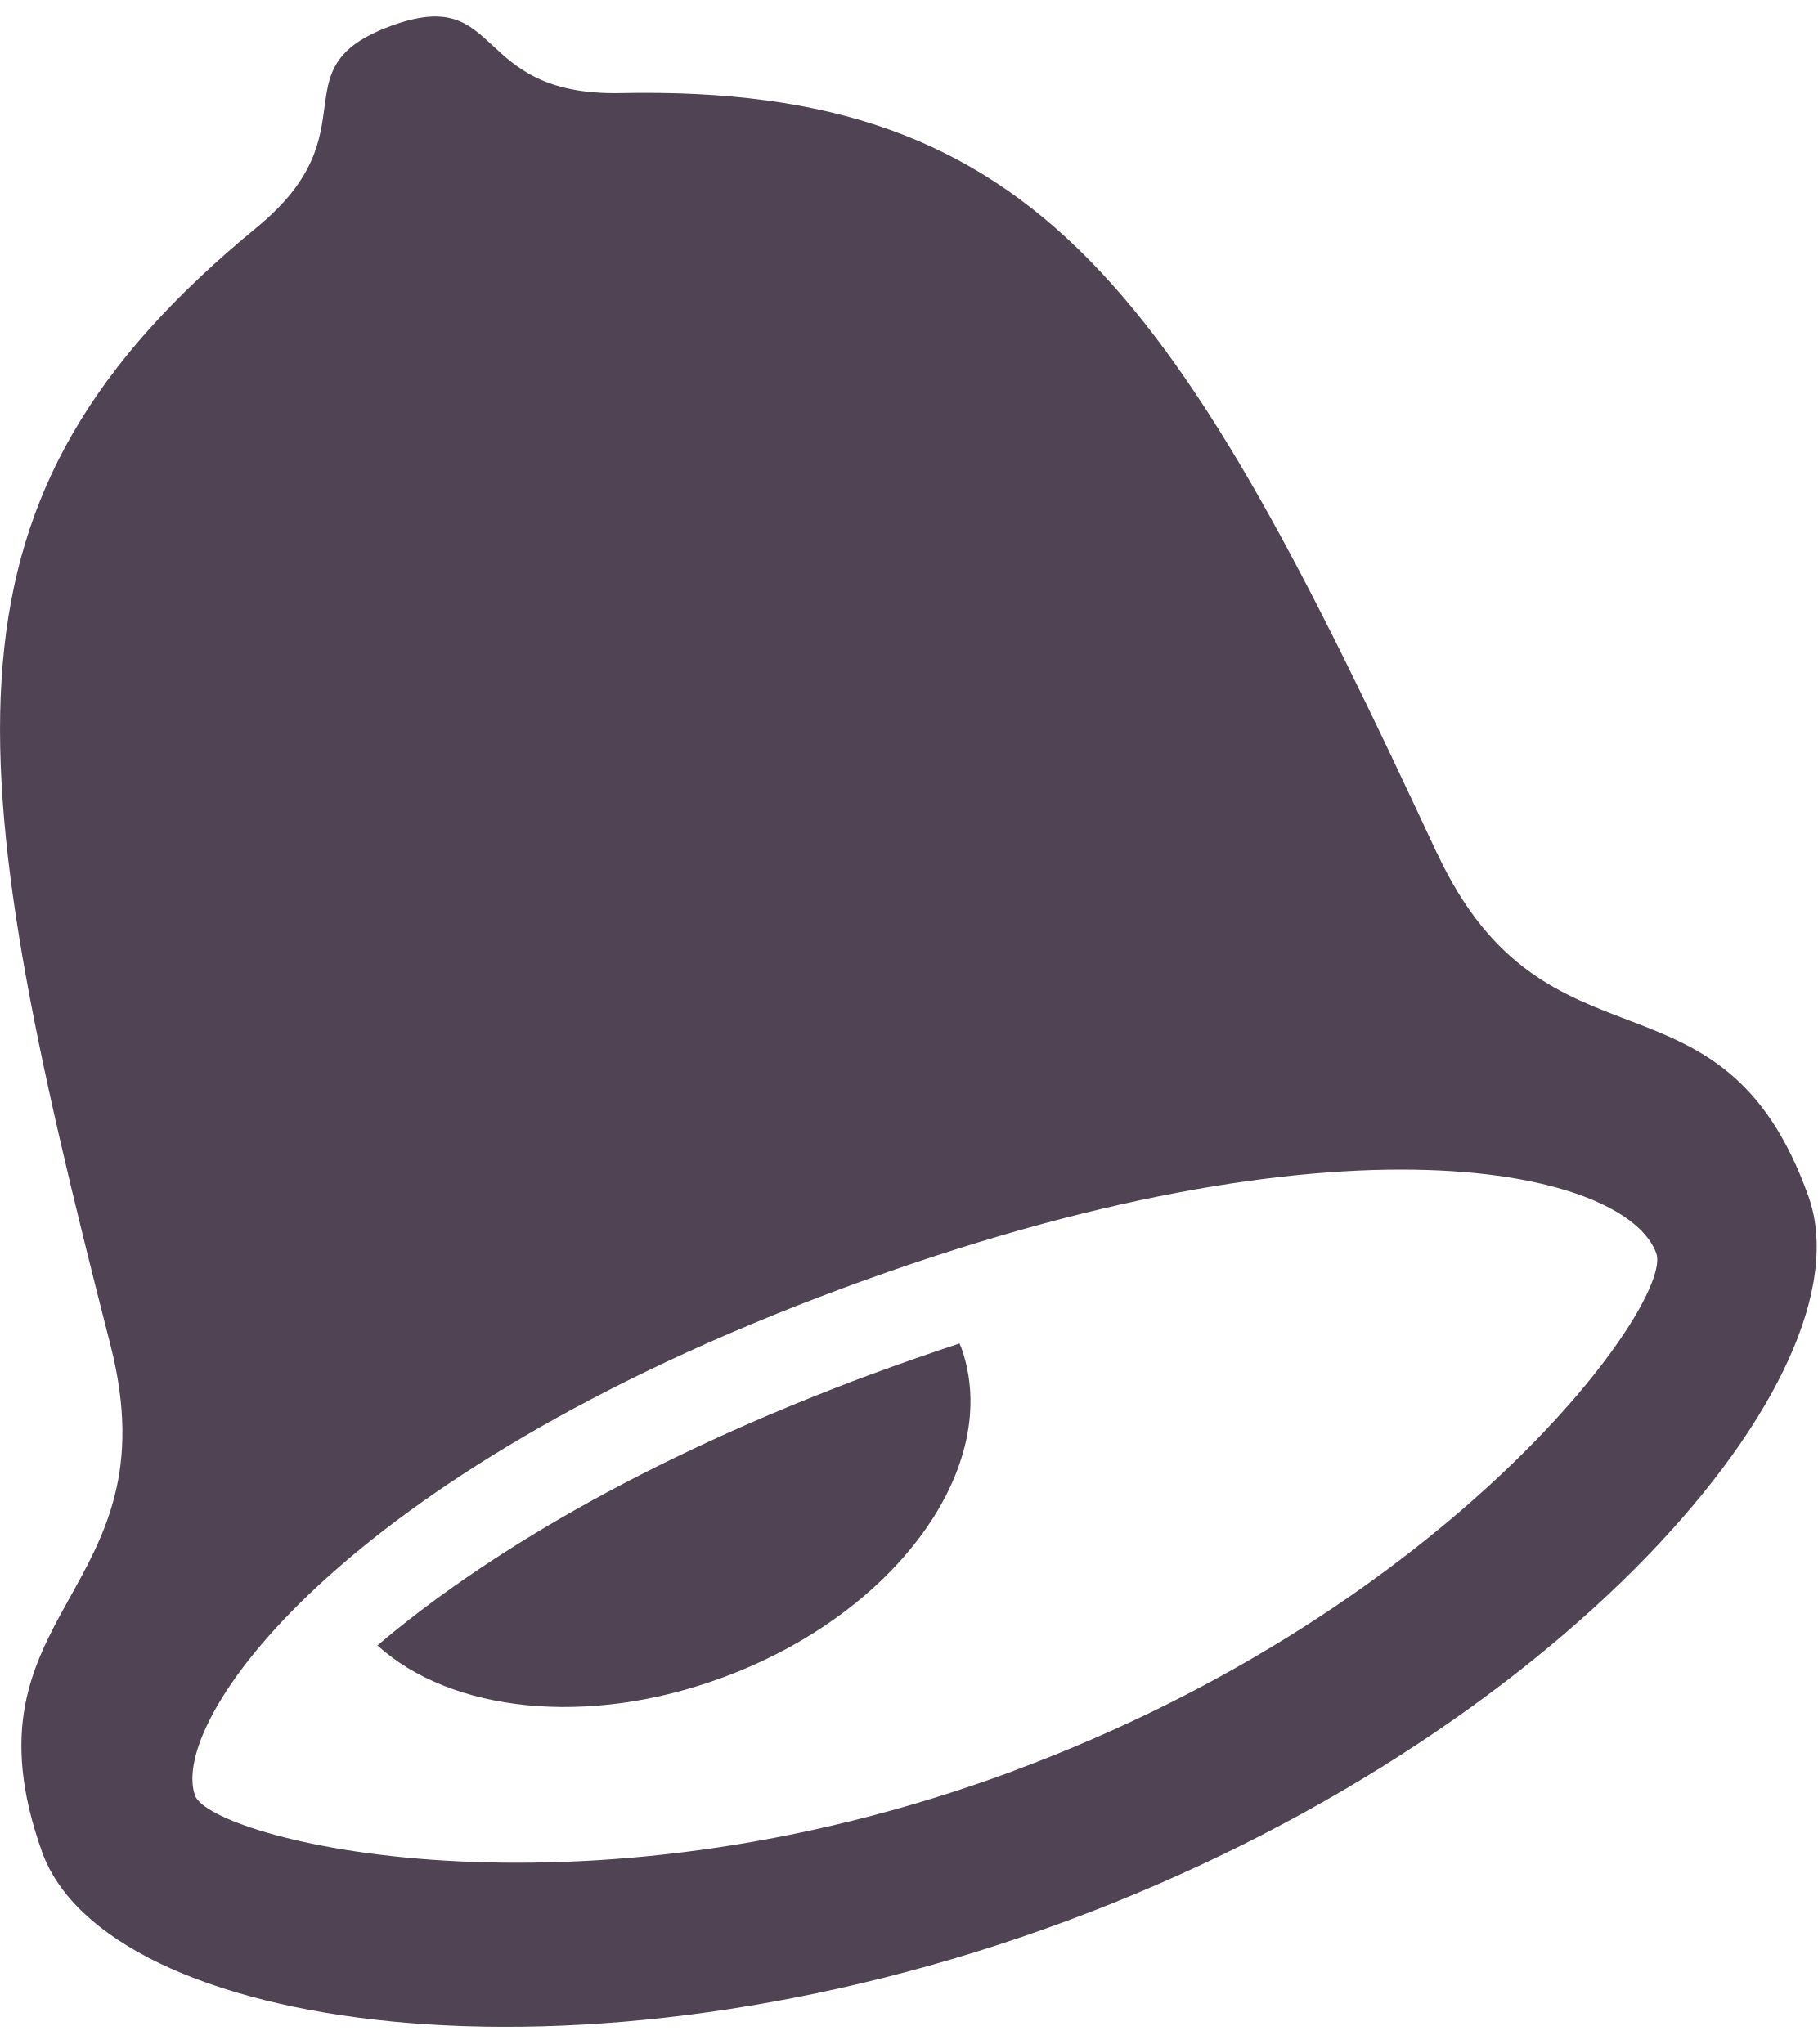
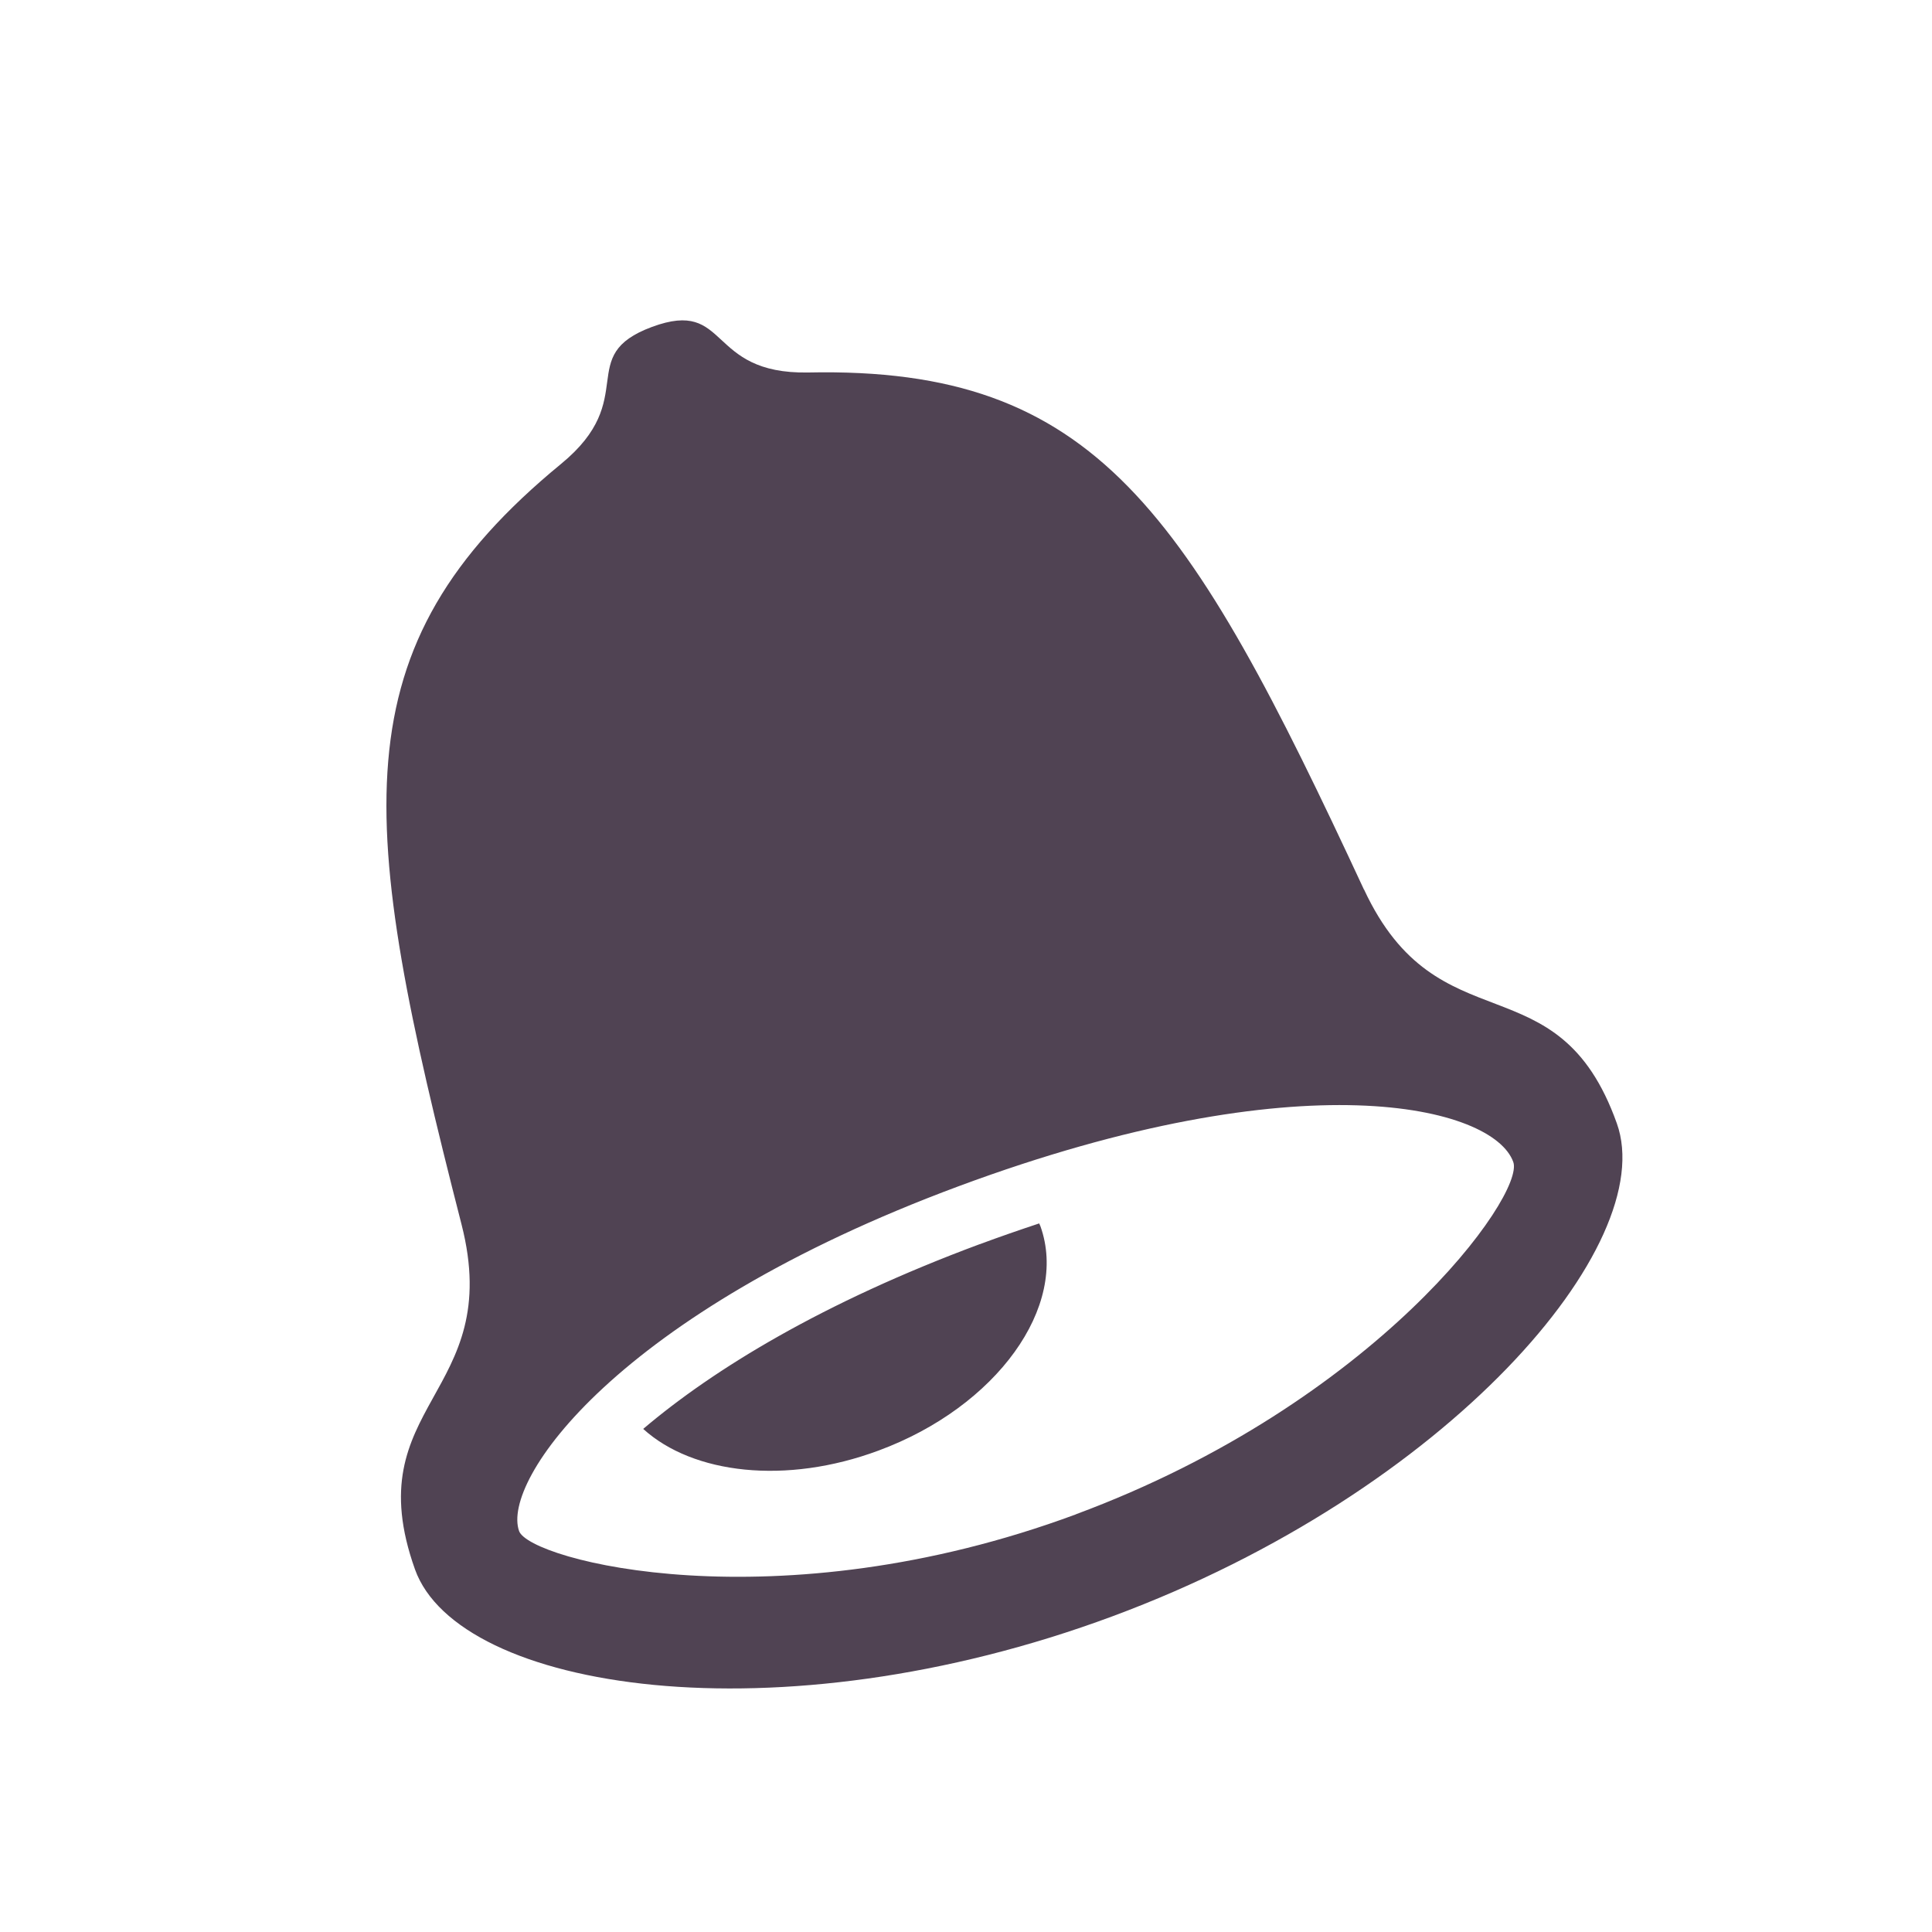
- <svg xmlns="http://www.w3.org/2000/svg" width="16" height="18" viewBox="0 0 16 18">
-   <path d="M12.65 7.512C10.37 2.605 9.184.742 5.46.82 4.13.845 4.45-.144 3.437.23c-1.01.375-.143.924-1.177 1.773-2.9 2.383-2.634 4.587-1.288 9.84.567 2.213-1.367 2.32-.602 4.465.56 1.564 4.68 2.22 9.025.607 4.347-1.613 7.086-4.814 6.527-6.378-.765-2.146-2.31-.962-3.272-3.028zm-3.726 8.083c-3.882 1.44-7.072.594-7.207.217-.232-.65 1.253-2.816 5.69-4.463 4.44-1.648 6.916-1.037 7.175-.312.153.43-1.775 3.116-5.658 4.557zM7.676 12.1c-2.03.754-3.44 1.615-4.353 2.39.643.584 1.847.726 3.046.28 1.526-.564 2.465-1.865 2.094-2.903l-.016-.036c-.25.083-.508.172-.772.27z" fill="#504353" fill-rule="evenodd" />
+ <svg xmlns="http://www.w3.org/2000/svg" width="25px" height="25px" viewBox="0 0 25 25" version="1.1">
+   <defs />
+   <g id="Page-1" stroke="none" stroke-width="1" fill="none" fill-rule="evenodd">
+     <g id="bell-big" fill="#504353">
+       <g transform="translate(5, 4)" id="Shape">
+         <path d="M12.65,7.512 C10.37,2.605 9.184,0.742 5.46,0.82 C4.13,0.845 4.45,-0.144 3.437,0.23 C2.427,0.605 3.294,1.154 2.26,2.003 C-0.64,4.386 -0.374,6.59 0.972,11.843 C1.539,14.056 -0.395,14.163 0.37,16.308 C0.93,17.872 5.05,18.528 9.395,16.915 C13.742,15.302 16.481,12.101 15.922,10.537 C15.157,8.391 13.612,9.575 12.65,7.509 L12.65,7.512 Z M8.924,15.595 C5.042,17.035 1.852,16.189 1.717,15.812 C1.485,15.162 2.97,12.996 7.407,11.349 C11.847,9.701 14.323,10.312 14.582,11.037 C14.735,11.467 12.807,14.153 8.924,15.594 L8.924,15.595 Z M7.676,12.1 C5.646,12.854 4.236,13.715 3.323,14.49 C3.966,15.074 5.17,15.216 6.369,14.77 C7.895,14.206 8.834,12.905 8.463,11.867 L8.447,11.831 C8.197,11.914 7.939,12.003 7.675,12.101 L7.676,12.1 Z" />
+       </g>
+     </g>
+   </g>
</svg>
